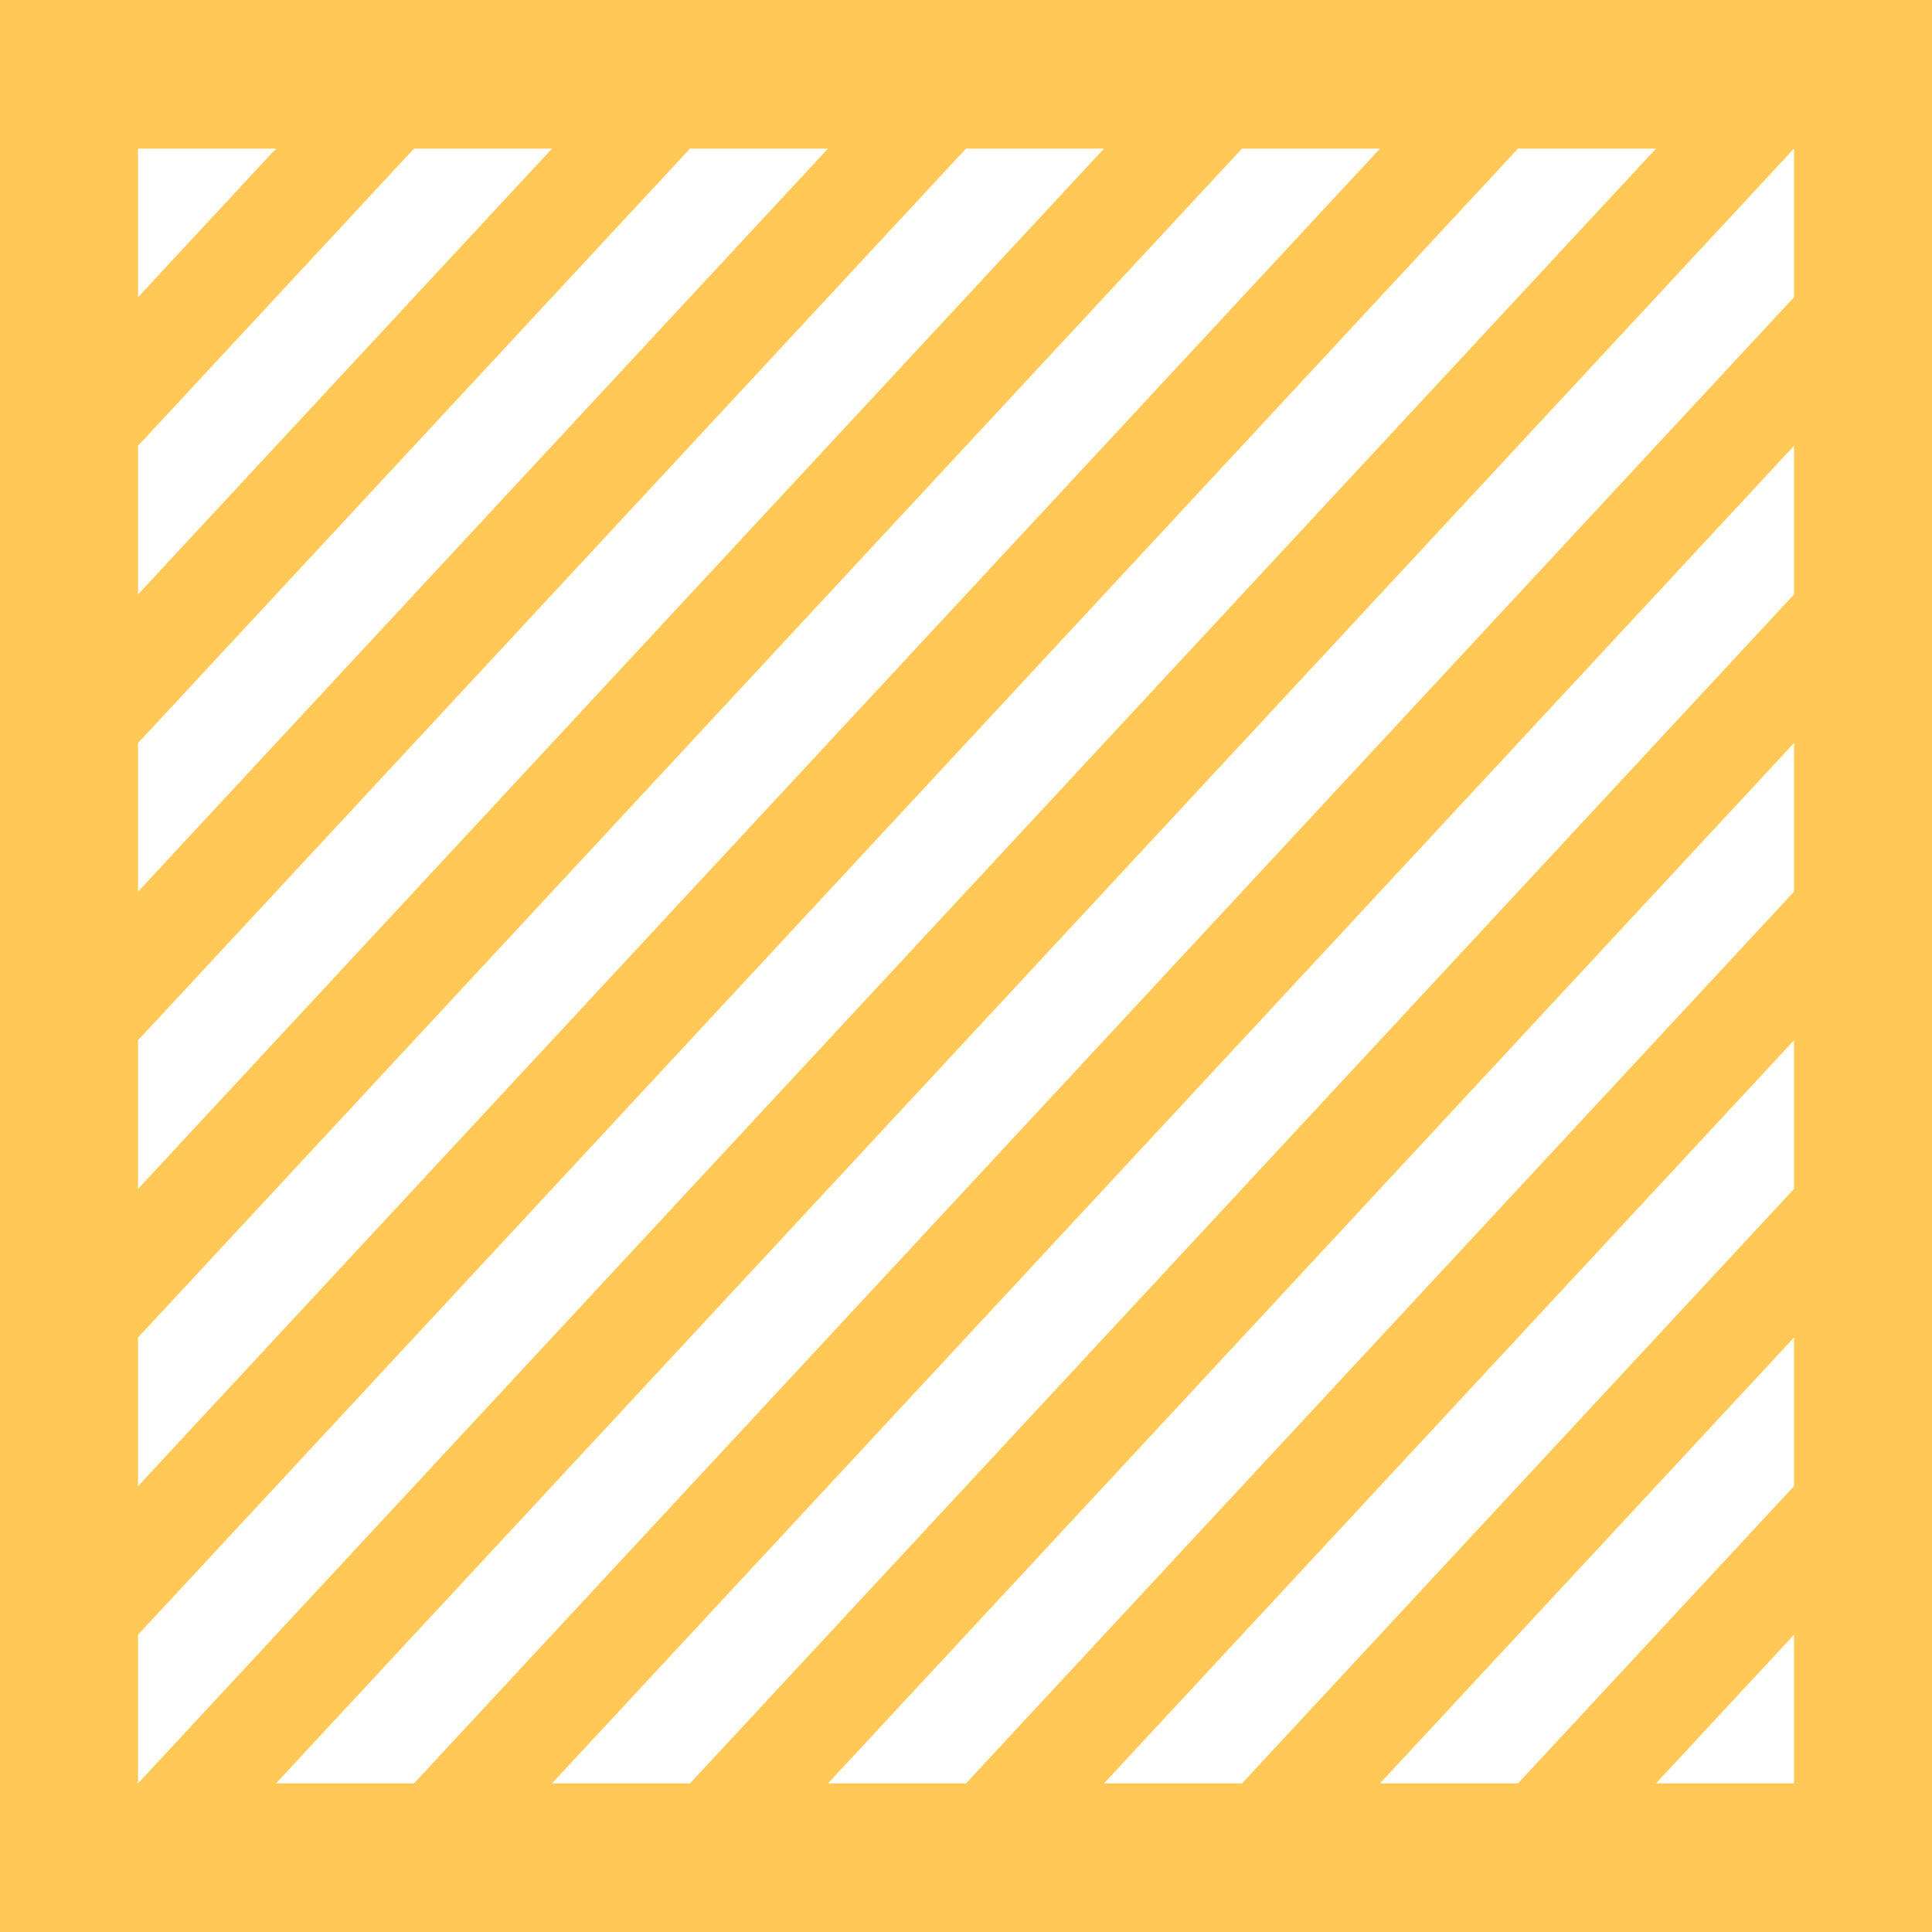
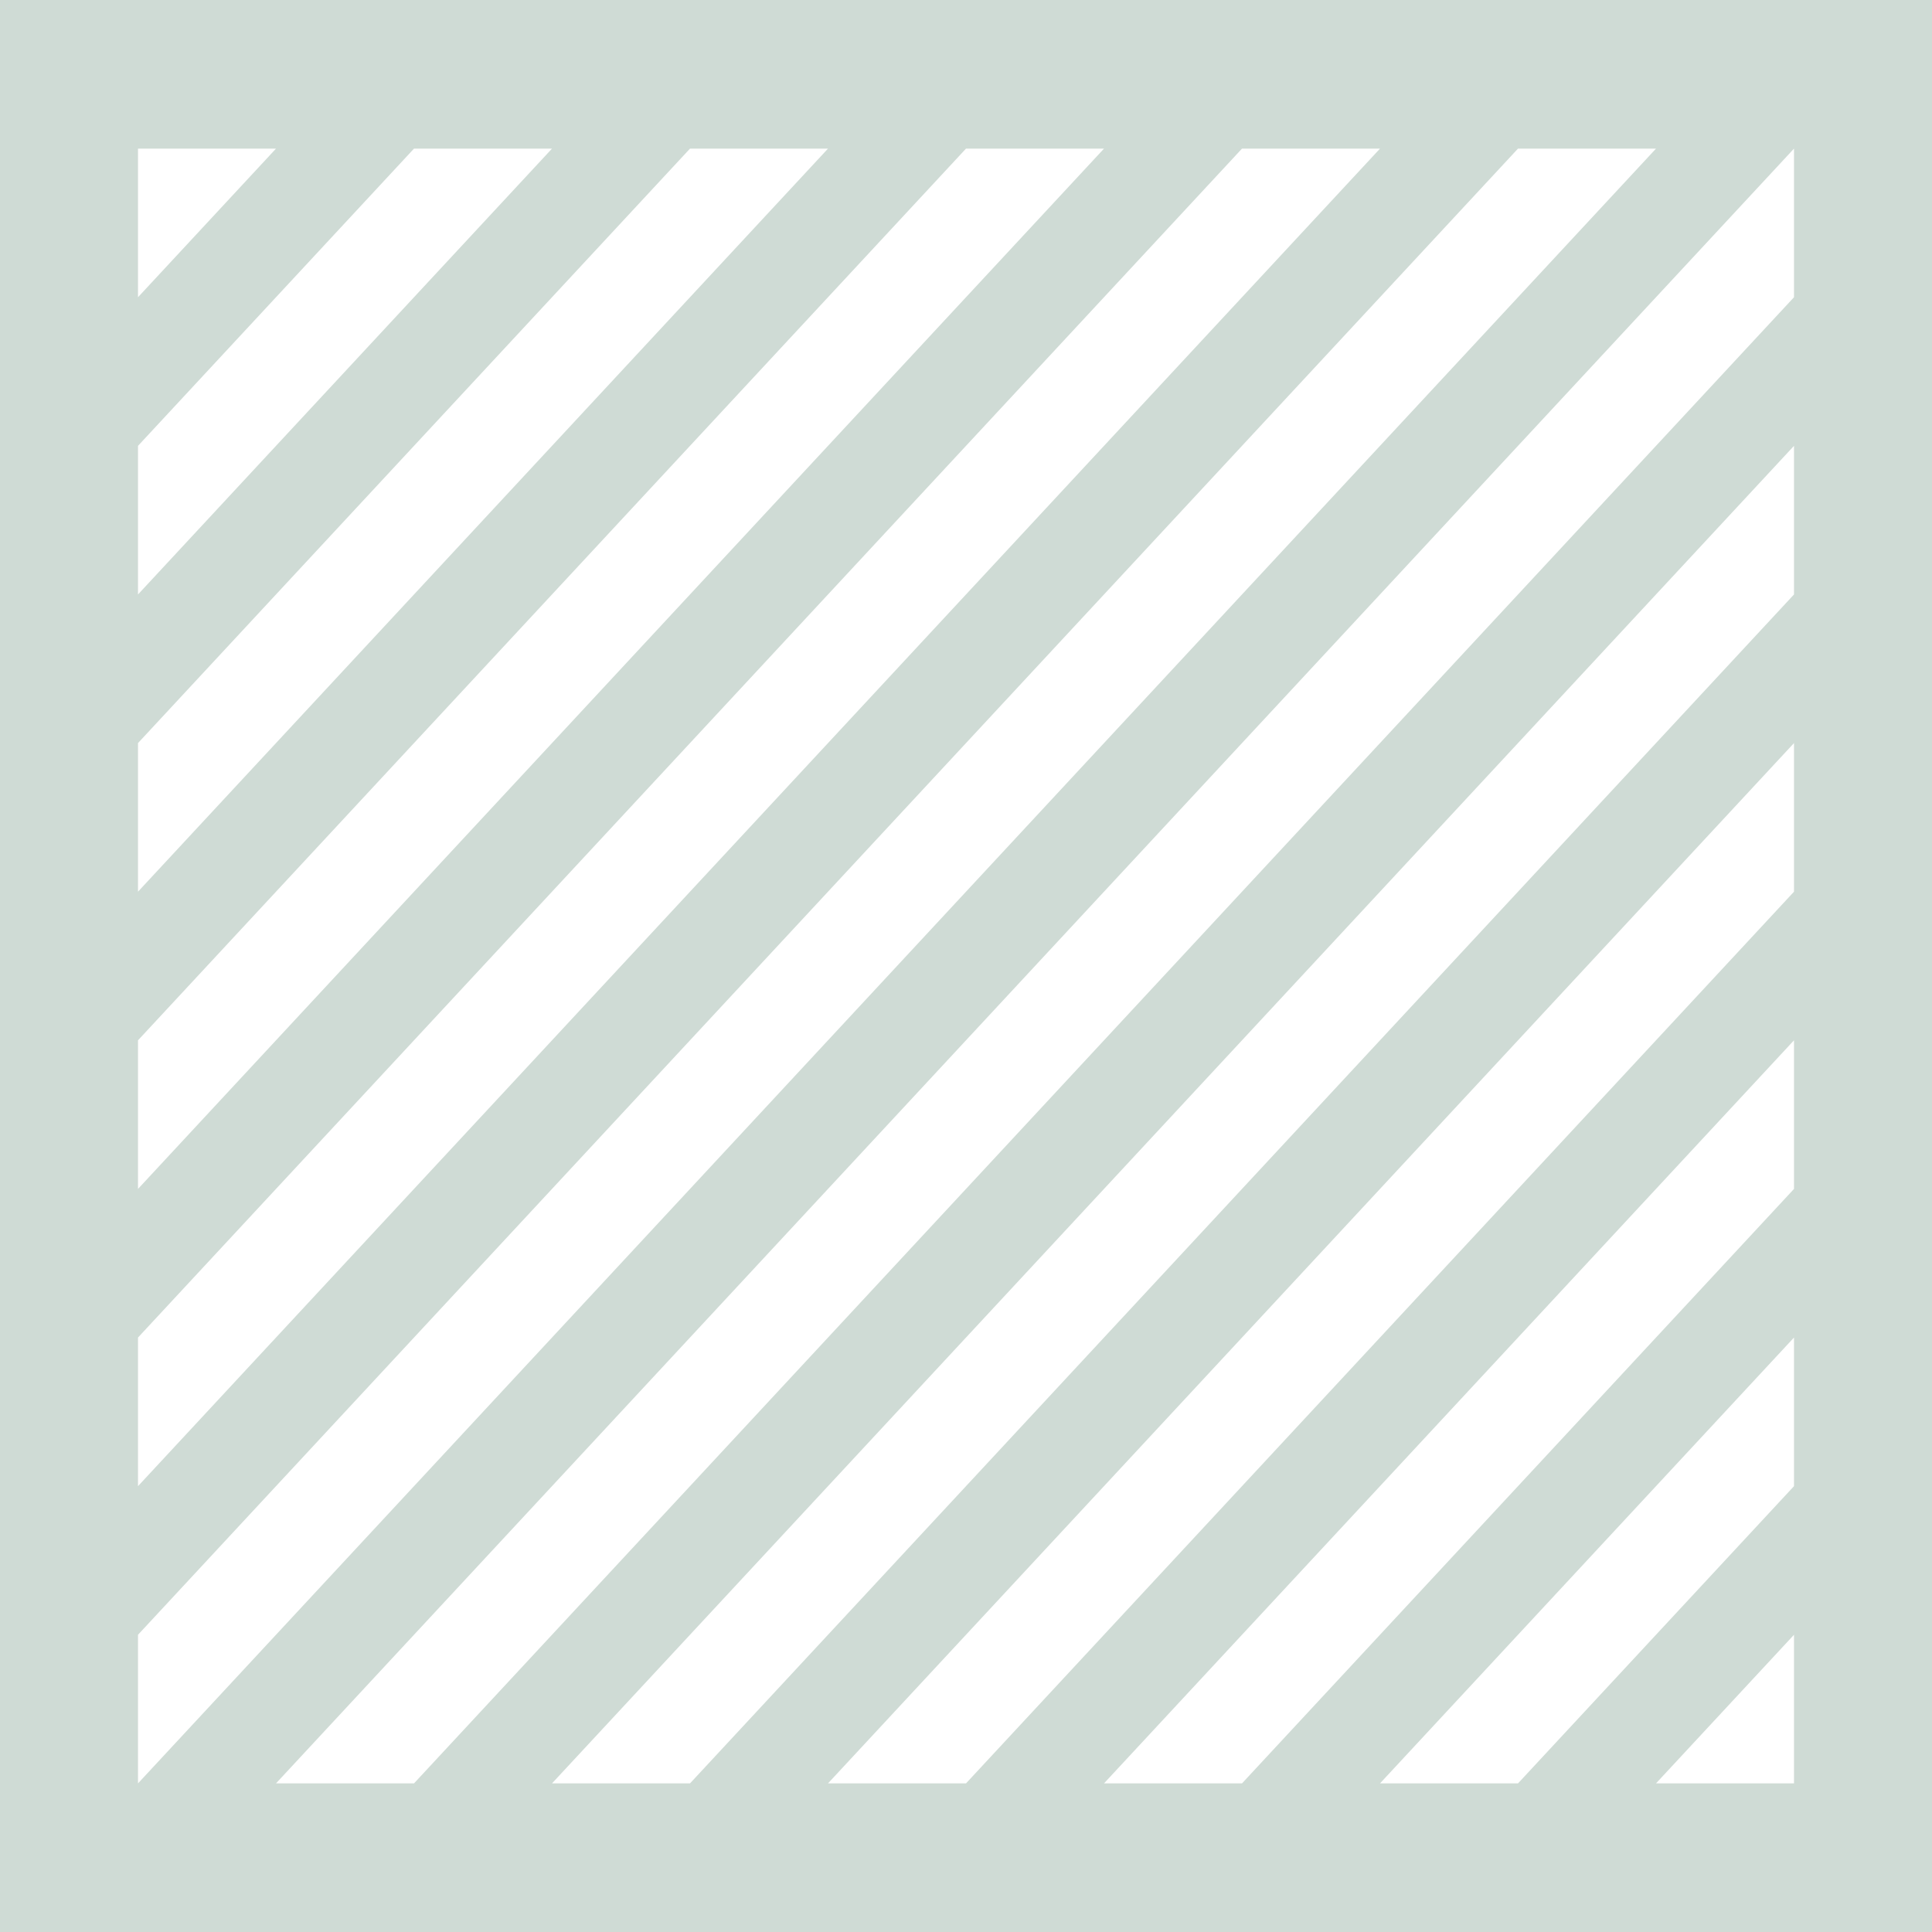
<svg xmlns="http://www.w3.org/2000/svg" width="100%" height="100%" viewBox="0 0 1000 1000" version="1.1" xml:space="preserve" style="fill-rule:evenodd;clip-rule:evenodd;stroke-linejoin:round;stroke-miterlimit:1.414;">
-   <path d="M1000,1000l-1000,0l0,-1000l1000,0l0,1000Zm-71.429,-76.923l0,-76.923l-71.428,76.923l71.428,0Zm-142.857,0l142.857,-153.846l0,-76.923l-214.285,230.769l71.428,0Zm-142.857,0l285.714,-307.692l0,-76.923l-357.142,384.615l71.428,0Zm-142.857,0l428.571,-461.539l0,-76.923l-500,538.462l71.429,0Zm428.571,-615.385l-571.428,615.385l-71.429,0l642.857,-692.308l0,76.923Zm-142.857,-230.769l71.429,0l-785.714,846.154l0,-76.923l714.285,-769.231Zm142.857,0l-785.714,846.154l71.429,0l714.285,-769.231l0,-76.923Zm-857.142,615.385l571.428,-615.385l71.429,0l-642.857,692.308l0,-76.923Zm0,-153.846l428.571,-461.539l71.429,0l-500,538.462l0,-76.923Zm0,-153.847l285.714,-307.692l71.428,0l-357.142,384.615l0,-76.923Zm214.285,-307.692l-214.285,230.769l0,-76.923l142.857,-153.846l71.428,0Zm-214.285,0l71.428,0l-71.428,76.923l0,-76.923Z" style="fill:#ffc857;" />
+   <path d="M1000,1000l-1000,0l0,-1000l1000,0l0,1000Zm-71.429,-76.923l0,-76.923l-71.428,76.923l71.428,0Zm-142.857,0l142.857,-153.846l0,-76.923l-214.285,230.769l71.428,0Zm-142.857,0l285.714,-307.692l0,-76.923l-357.142,384.615l71.428,0Zm-142.857,0l428.571,-461.539l0,-76.923l-500,538.462l71.429,0Zm428.571,-615.385l-571.428,615.385l-71.429,0l642.857,-692.308l0,76.923Zm-142.857,-230.769l71.429,0l-785.714,846.154l0,-76.923l714.285,-769.231Zm142.857,0l-785.714,846.154l71.429,0l714.285,-769.231l0,-76.923Zm-857.142,615.385l571.428,-615.385l71.429,0l-642.857,692.308l0,-76.923Zm0,-153.846l428.571,-461.539l71.429,0l-500,538.462l0,-76.923Zm0,-153.847l285.714,-307.692l71.428,0l-357.142,384.615l0,-76.923Zm214.285,-307.692l-214.285,230.769l0,-76.923l142.857,-153.846l71.428,0Zm-214.285,0l71.428,0l-71.428,76.923l0,-76.923Z" style="fill:#CFDBD5;" />
</svg>
